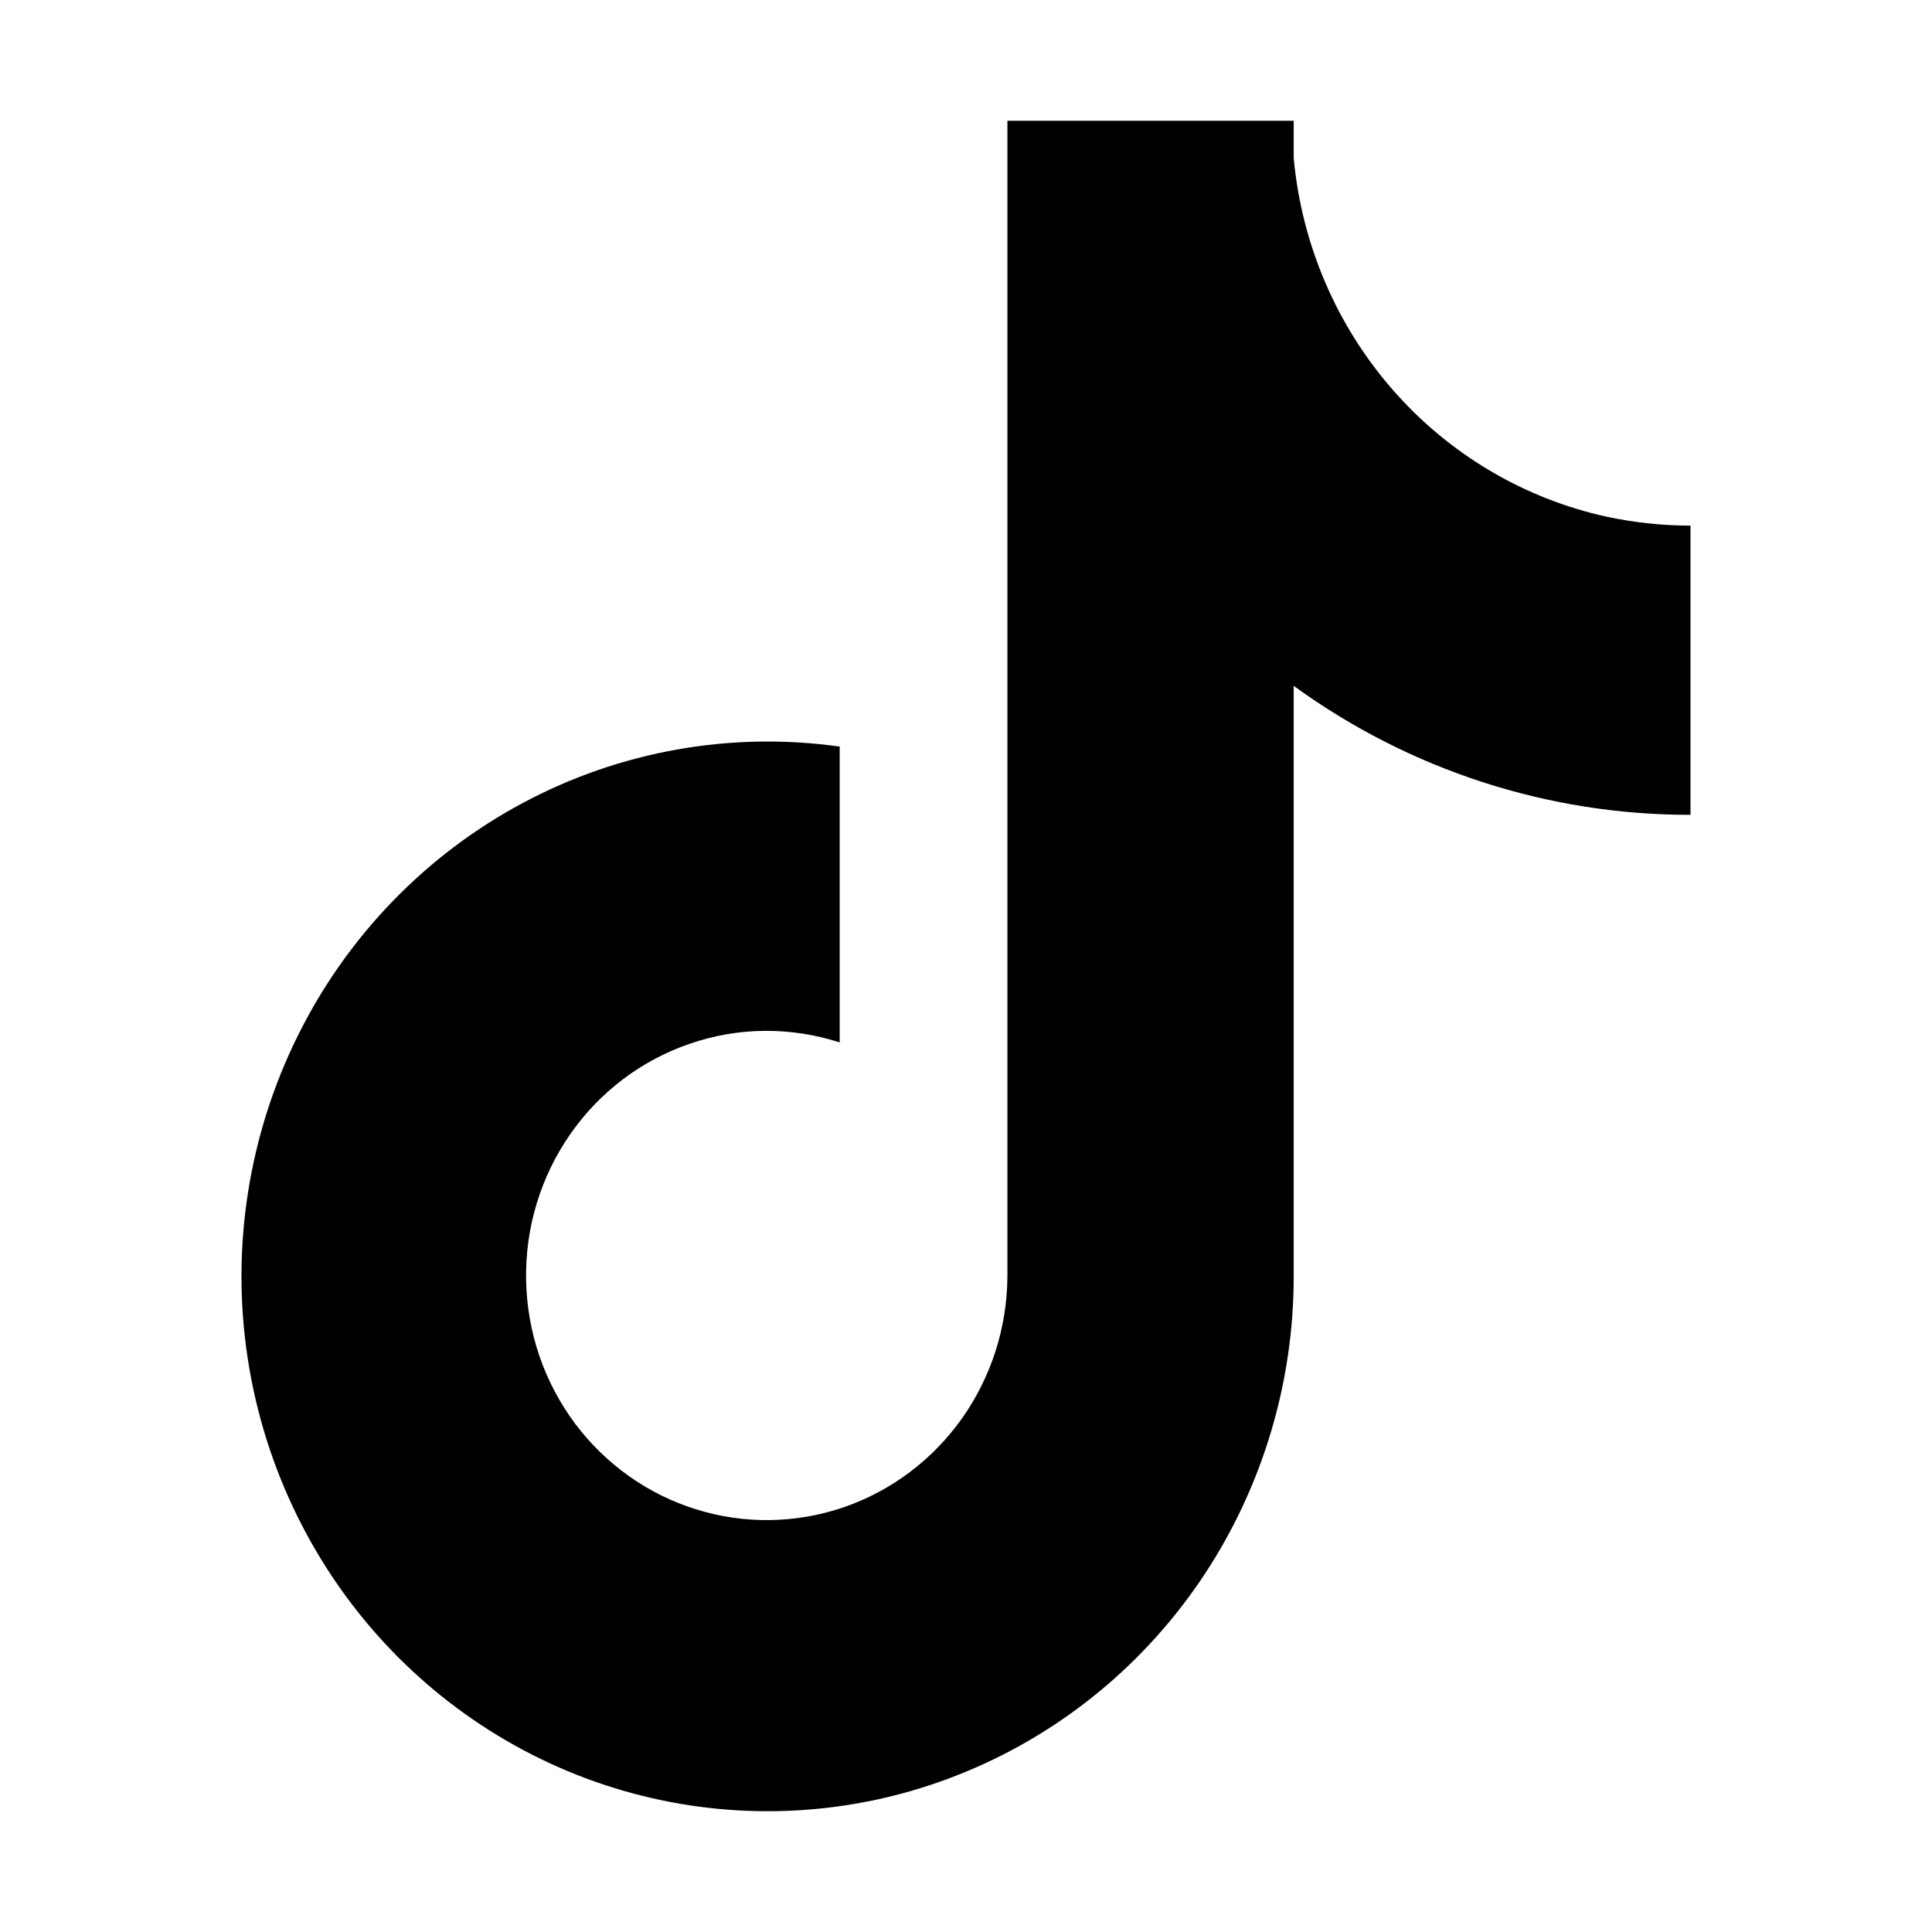
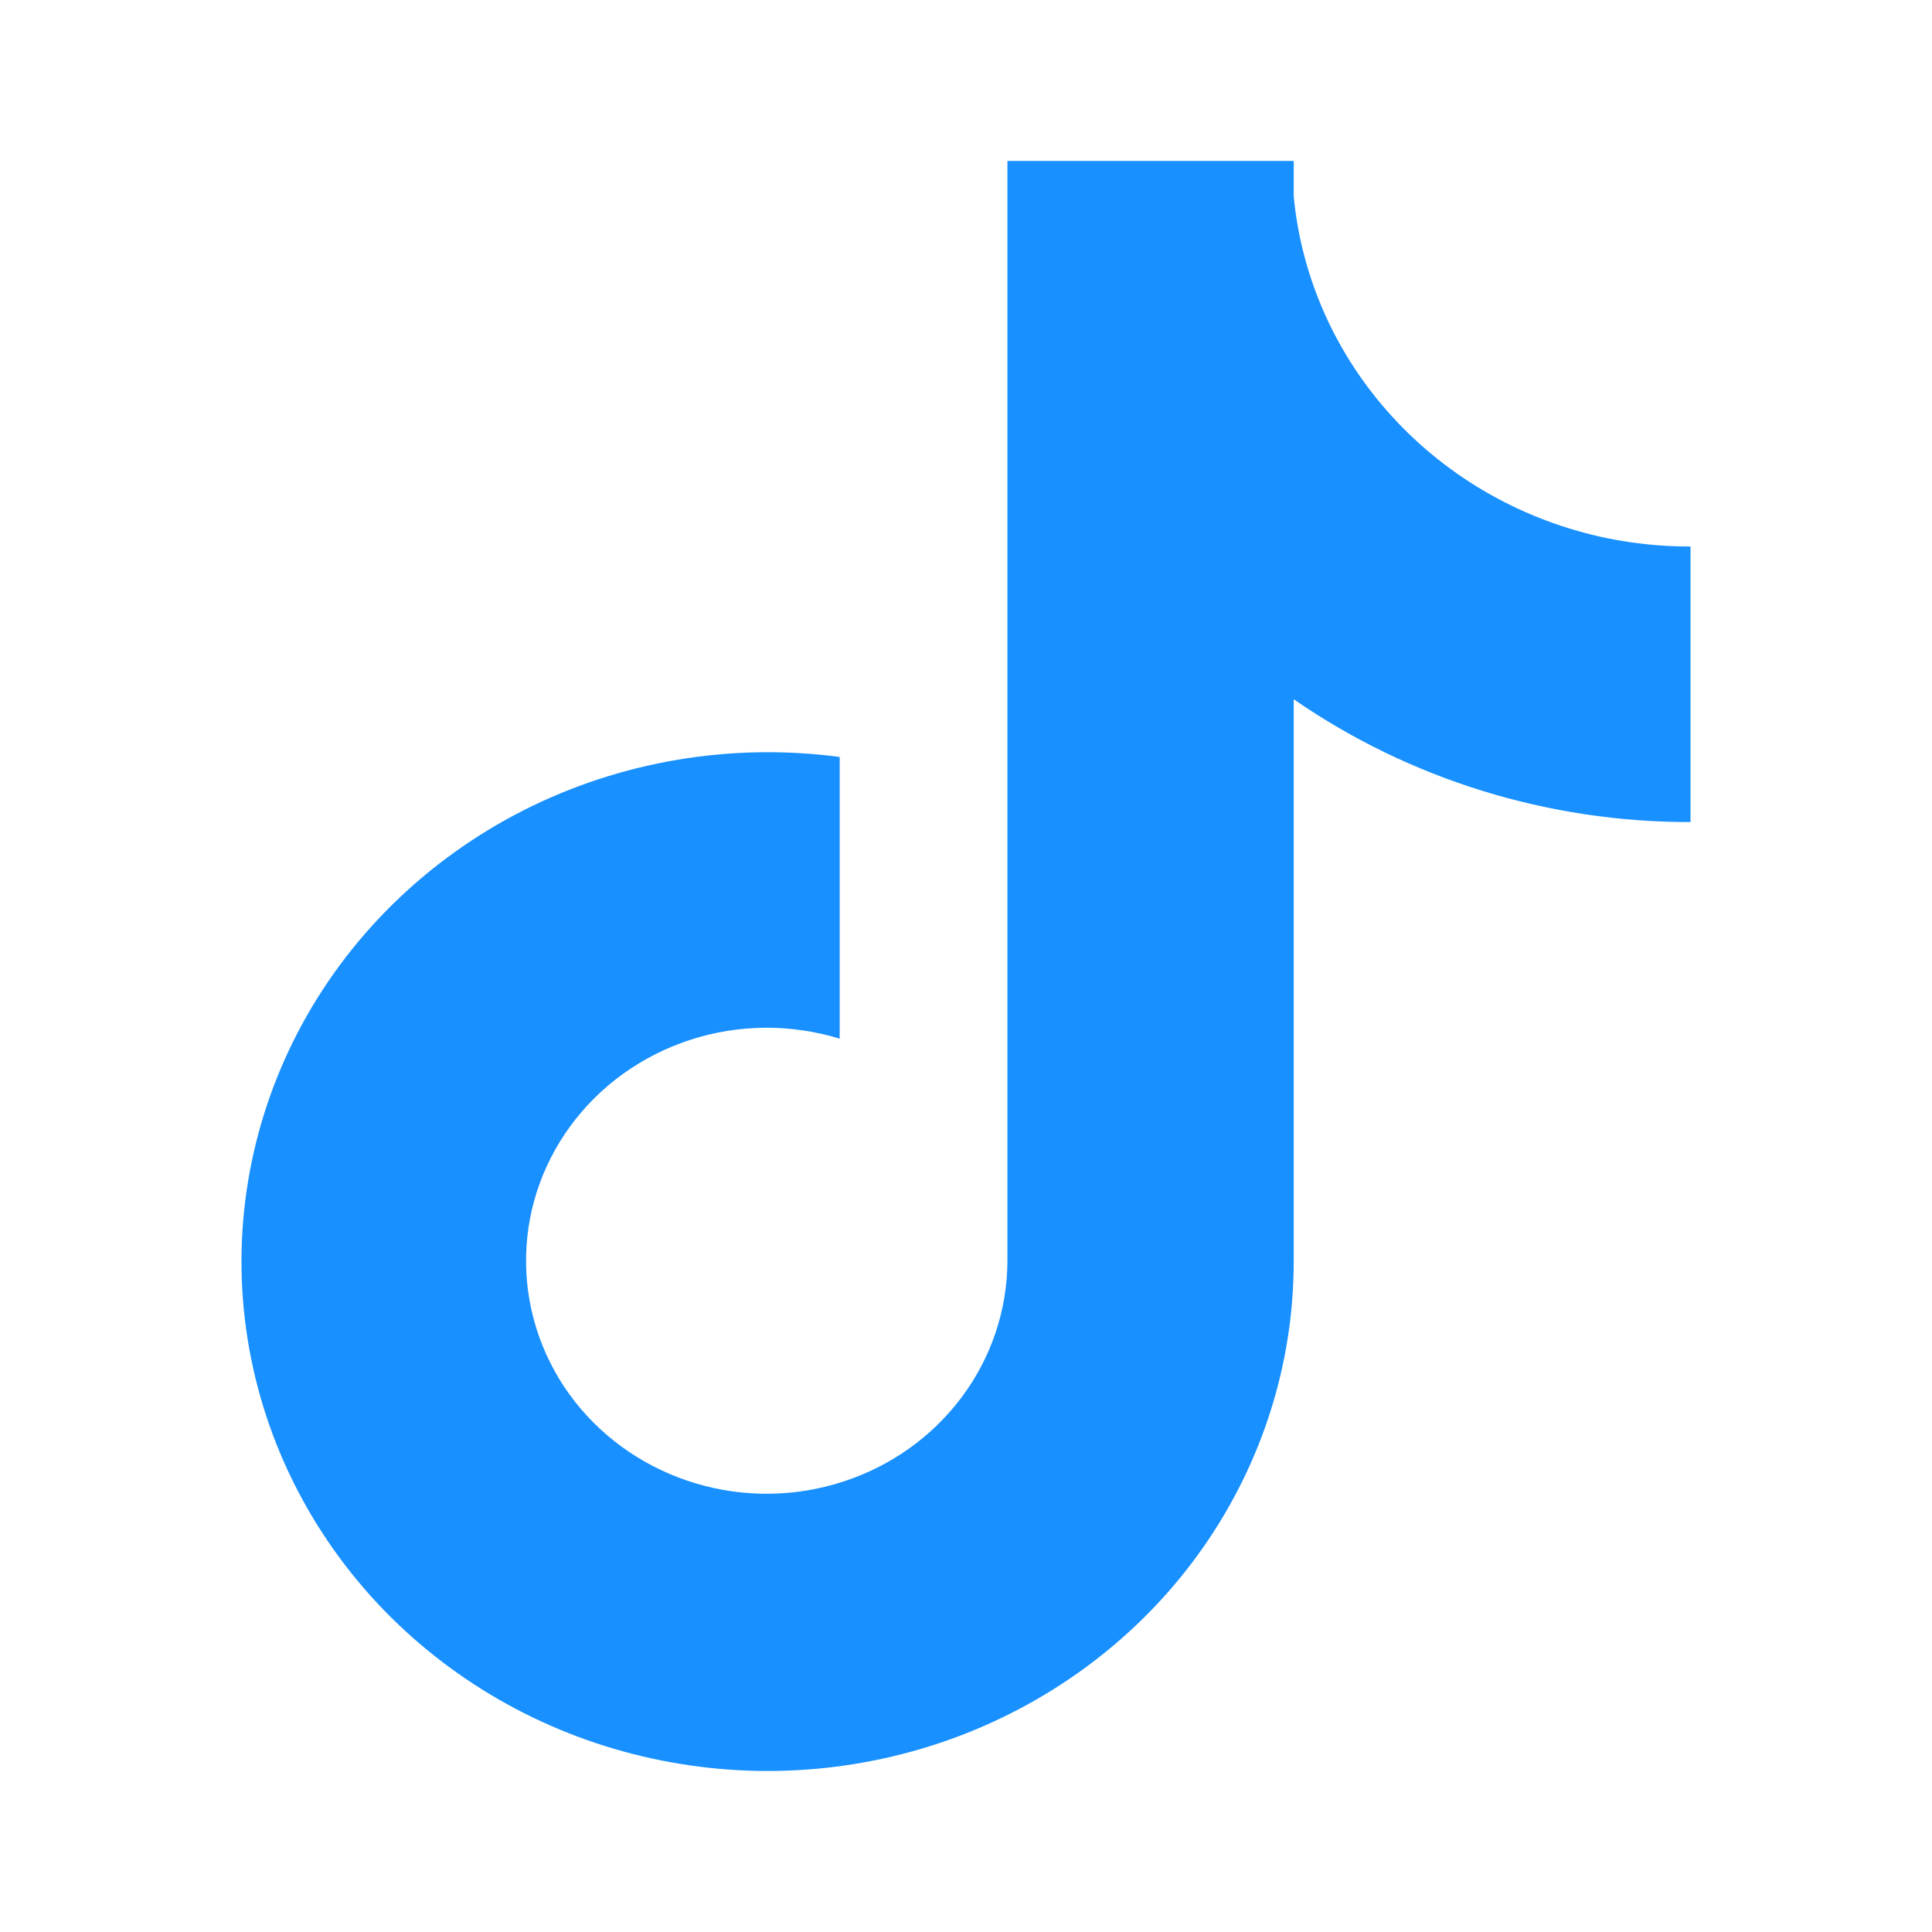
- <svg xmlns="http://www.w3.org/2000/svg" width="16" height="16" viewBox="0 0 16 16" fill="currentColor">
-   <path d="M13.309 4.28C12.622 4.13 11.999 3.761 11.533 3.227C11.066 2.692 10.779 2.02 10.714 1.309V1H8.343V10.569C8.341 10.993 8.209 11.405 7.965 11.749C7.721 12.092 7.378 12.349 6.983 12.484C6.588 12.618 6.161 12.624 5.763 12.499C5.364 12.375 5.015 12.126 4.762 11.789C4.506 11.446 4.364 11.029 4.357 10.599C4.349 10.168 4.477 9.747 4.721 9.395C4.965 9.043 5.313 8.78 5.715 8.643C6.116 8.505 6.55 8.502 6.954 8.633V6.183C6.054 6.056 5.137 6.219 4.333 6.648C3.529 7.077 2.876 7.751 2.467 8.576C2.058 9.4 1.912 10.334 2.051 11.247C2.19 12.16 2.606 13.006 3.24 13.666C3.846 14.296 4.622 14.728 5.47 14.907C6.318 15.086 7.199 15.005 8.001 14.672C8.803 14.34 9.49 13.772 9.973 13.042C10.456 12.311 10.714 11.45 10.714 10.57V5.68C11.673 6.377 12.822 6.75 14 6.748V4.353C13.768 4.353 13.537 4.328 13.309 4.28Z" />
+ <svg xmlns="http://www.w3.org/2000/svg" width="16" height="16" viewBox="0 0 16 16" fill="none">
+   <path d="M13.309 4.457C12.622 4.315 11.999 3.963 11.533 3.454C11.066 2.945 10.779 2.305 10.714 1.627V1.333H8.343V10.447C8.341 10.85 8.209 11.243 7.965 11.57C7.721 11.897 7.378 12.142 6.983 12.27C6.588 12.399 6.161 12.404 5.763 12.285C5.364 12.166 5.015 11.93 4.762 11.609C4.506 11.282 4.364 10.885 4.357 10.475C4.349 10.065 4.477 9.664 4.721 9.329C4.965 8.994 5.313 8.743 5.715 8.612C6.116 8.481 6.55 8.478 6.954 8.602V6.269C6.054 6.149 5.137 6.304 4.333 6.712C3.529 7.121 2.876 7.763 2.467 8.548C2.058 9.333 1.912 10.223 2.051 11.092C2.19 11.962 2.606 12.767 3.24 13.396C3.846 13.996 4.622 14.408 5.47 14.578C6.318 14.749 7.199 14.671 8.001 14.355C8.803 14.038 9.49 13.498 9.973 12.802C10.456 12.106 10.714 11.286 10.714 10.447V5.791C11.673 6.454 12.822 6.81 14 6.808V4.526C13.768 4.527 13.537 4.503 13.309 4.457Z" fill="#1890FF" />
</svg>
